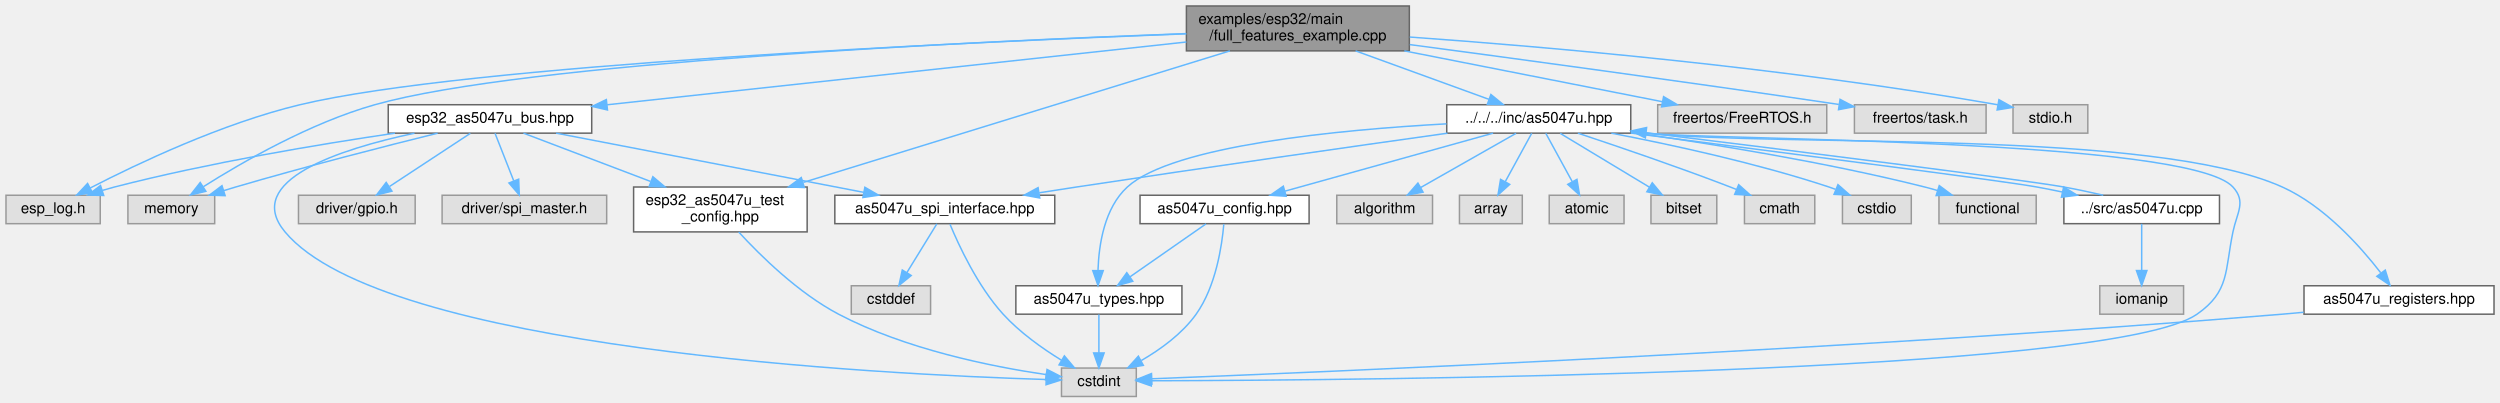
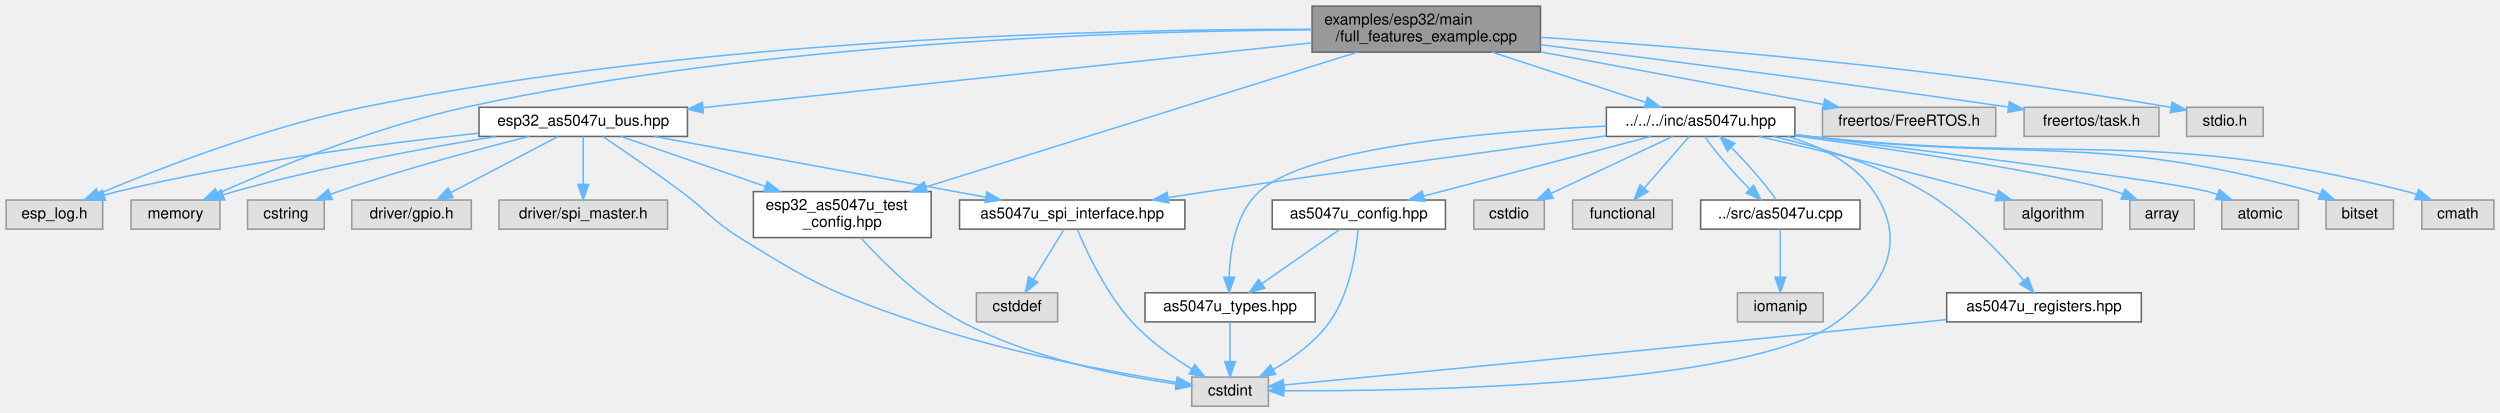
- <svg xmlns="http://www.w3.org/2000/svg" xmlns:xlink="http://www.w3.org/1999/xlink" width="1671pt" height="269pt" viewBox="0.00 0.00 1671.00 269.00">
+ <svg xmlns="http://www.w3.org/2000/svg" xmlns:xlink="http://www.w3.org/1999/xlink" width="1631pt" height="269pt" viewBox="0.00 0.00 1631.00 269.00">
  <g id="graph0" class="graph" transform="scale(1 1) rotate(0) translate(4 265)">
    <g id="Node000001" class="node">
      <g id="a_Node000001">
        <a xlink:title="Comprehensive example demonstrating all as5047u::AS5047U features.">
-           <polygon fill="#999999" stroke="#666666" points="938,-261 789,-261 789,-231 938,-231 938,-261" />
-           <text text-anchor="start" x="797" y="-249" font-family="Helvetica,sans-Serif" font-size="10.00">examples/esp32/main</text>
-           <text text-anchor="middle" x="863.5" y="-238" font-family="Helvetica,sans-Serif" font-size="10.00">/full_features_example.cpp</text>
+           <polygon fill="#999999" stroke="#666666" points="1001,-261 852,-261 852,-231 1001,-231 1001,-261" />
+           <text text-anchor="start" x="860" y="-249" font-family="Helvetica,sans-Serif" font-size="10.00">examples/esp32/main</text>
+           <text text-anchor="middle" x="926.5" y="-238" font-family="Helvetica,sans-Serif" font-size="10.00">/full_features_example.cpp</text>
        </a>
      </g>
    </g>
    <g id="Node000002" class="node">
      <g id="a_Node000002">
        <a xlink:title=" ">
          <polygon fill="#e0e0e0" stroke="#999999" points="63,-134.5 0,-134.5 0,-115.5 63,-115.5 63,-134.5" />
          <text text-anchor="middle" x="31.5" y="-122.5" font-family="Helvetica,sans-Serif" font-size="10.00">esp_log.h</text>
        </a>
      </g>
    </g>
    <g id="edge1_Node000001_Node000002" class="edge">
      <g id="a_edge1_Node000001_Node000002">
        <a xlink:title=" ">
-           <path fill="none" stroke="#63b8ff" d="M788.99,-242.42C639.36,-236.75 307.16,-221.55 196.5,-195 144.51,-182.53 87.81,-155.62 56.26,-139.33" />
-           <polygon fill="#63b8ff" stroke="#63b8ff" points="57.79,-136.19 47.31,-134.65 54.54,-142.39 57.79,-136.19" />
+           <path fill="none" stroke="#63b8ff" d="M851.95,-245.9C723.91,-246.07 454.57,-240.32 232.5,-195 169.45,-182.13 99.01,-154.77 60.52,-138.64" />
+           <polygon fill="#63b8ff" stroke="#63b8ff" points="61.57,-135.28 51,-134.6 58.84,-141.72 61.57,-135.28" />
        </a>
      </g>
    </g>
    <g id="Node000003" class="node">
      <g id="a_Node000003">
        <a xlink:title=" ">
-           <polygon fill="#e0e0e0" stroke="#999999" points="1217,-195 1104,-195 1104,-176 1217,-176 1217,-195" />
-           <text text-anchor="middle" x="1160.5" y="-183" font-family="Helvetica,sans-Serif" font-size="10.00">freertos/FreeRTOS.h</text>
+           <polygon fill="#e0e0e0" stroke="#999999" points="1298,-195 1185,-195 1185,-176 1298,-176 1298,-195" />
+           <text text-anchor="middle" x="1241.5" y="-183" font-family="Helvetica,sans-Serif" font-size="10.00">freertos/FreeRTOS.h</text>
        </a>
      </g>
    </g>
    <g id="edge2_Node000001_Node000003" class="edge">
      <g id="a_edge2_Node000001_Node000003">
        <a xlink:title=" ">
-           <path fill="none" stroke="#63b8ff" d="M934.64,-230.99C987.67,-220.54 1058.96,-206.5 1107.16,-197.01" />
-           <polygon fill="#63b8ff" stroke="#63b8ff" points="1107.94,-200.42 1117.07,-195.05 1106.59,-193.55 1107.94,-200.42" />
+           <path fill="none" stroke="#63b8ff" d="M1001.15,-231.14C1057.78,-220.62 1134.38,-206.39 1185.74,-196.86" />
+           <polygon fill="#63b8ff" stroke="#63b8ff" points="1186.47,-200.28 1195.66,-195.01 1185.19,-193.4 1186.47,-200.28" />
        </a>
      </g>
    </g>
    <g id="Node000004" class="node">
      <g id="a_Node000004">
        <a xlink:title=" ">
-           <polygon fill="#e0e0e0" stroke="#999999" points="1323.5,-195 1235.5,-195 1235.5,-176 1323.5,-176 1323.5,-195" />
-           <text text-anchor="middle" x="1279.5" y="-183" font-family="Helvetica,sans-Serif" font-size="10.00">freertos/task.h</text>
+           <polygon fill="#e0e0e0" stroke="#999999" points="1404.5,-195 1316.5,-195 1316.5,-176 1404.5,-176 1404.5,-195" />
+           <text text-anchor="middle" x="1360.5" y="-183" font-family="Helvetica,sans-Serif" font-size="10.00">freertos/task.h</text>
        </a>
      </g>
    </g>
    <g id="edge3_Node000001_Node000004" class="edge">
      <g id="a_edge3_Node000001_Node000004">
        <a xlink:title=" ">
-           <path fill="none" stroke="#63b8ff" d="M938.3,-235.19C1009.45,-225.74 1119.77,-210.81 1225.09,-195.18" />
-           <polygon fill="#63b8ff" stroke="#63b8ff" points="1225.89,-198.6 1235.26,-193.67 1224.86,-191.68 1225.89,-198.6" />
+           <path fill="none" stroke="#63b8ff" d="M1001.05,-235.85C1075.67,-226.56 1194.03,-211.41 1306.14,-195.16" />
+           <polygon fill="#63b8ff" stroke="#63b8ff" points="1306.88,-198.59 1316.27,-193.69 1305.87,-191.67 1306.88,-198.59" />
        </a>
      </g>
    </g>
    <g id="Node000005" class="node">
      <g id="a_Node000005">
        <a xlink:title=" ">
          <polygon fill="#e0e0e0" stroke="#999999" points="139.5,-134.5 81.5,-134.5 81.5,-115.5 139.5,-115.5 139.5,-134.5" />
          <text text-anchor="middle" x="110.5" y="-122.5" font-family="Helvetica,sans-Serif" font-size="10.00">memory</text>
        </a>
      </g>
    </g>
    <g id="edge4_Node000001_Node000005" class="edge">
      <g id="a_edge4_Node000001_Node000005">
        <a xlink:title=" ">
-           <path fill="none" stroke="#63b8ff" d="M788.75,-242.56C647.48,-237.34 346.5,-223.23 246.5,-195 203.38,-182.83 157.84,-156.6 131.93,-140.21" />
-           <polygon fill="#63b8ff" stroke="#63b8ff" points="133.61,-137.14 123.3,-134.67 129.82,-143.02 133.61,-137.14" />
+           <path fill="none" stroke="#63b8ff" d="M851.71,-245.5C733.2,-244.86 495.56,-237.7 299.5,-195 240.22,-182.09 174.39,-154.94 138.18,-138.81" />
+           <polygon fill="#63b8ff" stroke="#63b8ff" points="139.33,-135.5 128.78,-134.58 136.46,-141.88 139.33,-135.5" />
        </a>
      </g>
    </g>
    <g id="Node000006" class="node">
      <g id="a_Node000006">
        <a xlink:title=" ">
-           <polygon fill="#e0e0e0" stroke="#999999" points="1391.5,-195 1341.5,-195 1341.5,-176 1391.5,-176 1391.5,-195" />
-           <text text-anchor="middle" x="1366.5" y="-183" font-family="Helvetica,sans-Serif" font-size="10.00">stdio.h</text>
+           <polygon fill="#e0e0e0" stroke="#999999" points="1472.5,-195 1422.5,-195 1422.5,-176 1472.5,-176 1472.5,-195" />
+           <text text-anchor="middle" x="1447.5" y="-183" font-family="Helvetica,sans-Serif" font-size="10.00">stdio.h</text>
        </a>
      </g>
    </g>
    <g id="edge5_Node000001_Node000006" class="edge">
      <g id="a_edge5_Node000001_Node000006">
        <a xlink:title=" ">
-           <path fill="none" stroke="#63b8ff" d="M938.27,-240.24C1029.12,-233.74 1187.13,-220.13 1331.41,-194.96" />
-           <polygon fill="#63b8ff" stroke="#63b8ff" points="1332.09,-198.39 1341.33,-193.21 1330.88,-191.5 1332.09,-198.39" />
+           <path fill="none" stroke="#63b8ff" d="M1001.21,-240.65C1095.12,-234.44 1261.34,-221 1412.41,-194.95" />
+           <polygon fill="#63b8ff" stroke="#63b8ff" points="1413.09,-198.38 1422.33,-193.22 1411.88,-191.49 1413.09,-198.38" />
        </a>
      </g>
    </g>
    <g id="Node000007" class="node">
      <g id="a_Node000007">
        <a xlink:href="as5047u_8hpp.html" target="_top" xlink:title="Driver for AMS AS5047U Magnetic Rotary Position Sensor (C++21).">
-           <polygon fill="white" stroke="#666666" points="1086,-195 963,-195 963,-176 1086,-176 1086,-195" />
-           <text text-anchor="middle" x="1024.5" y="-183" font-family="Helvetica,sans-Serif" font-size="10.00">../../../inc/as5047u.hpp</text>
+           <polygon fill="white" stroke="#666666" points="1167,-195 1044,-195 1044,-176 1167,-176 1167,-195" />
+           <text text-anchor="middle" x="1105.5" y="-183" font-family="Helvetica,sans-Serif" font-size="10.00">../../../inc/as5047u.hpp</text>
        </a>
      </g>
    </g>
    <g id="edge6_Node000001_Node000007" class="edge">
      <g id="a_edge6_Node000001_Node000007">
        <a xlink:title=" ">
-           <path fill="none" stroke="#63b8ff" d="M902.06,-230.99C929.29,-221.1 965.38,-207.98 991.32,-198.56" />
-           <polygon fill="#63b8ff" stroke="#63b8ff" points="992.52,-201.84 1000.72,-195.14 990.13,-195.26 992.52,-201.84" />
+           <path fill="none" stroke="#63b8ff" d="M969.37,-230.99C1000,-220.98 1040.73,-207.67 1069.63,-198.22" />
+           <polygon fill="#63b8ff" stroke="#63b8ff" points="1070.91,-201.49 1079.33,-195.05 1068.73,-194.83 1070.91,-201.49" />
        </a>
      </g>
    </g>
    <g id="Node000023" class="node">
      <g id="a_Node000023">
        <a xlink:href="esp32__as5047u__bus_8hpp.html" target="_top" xlink:title="ESP32 SPI transport implementation for AS5047U driver (header-only)">
-           <polygon fill="white" stroke="#666666" points="391.5,-195 255.5,-195 255.5,-176 391.5,-176 391.5,-195" />
-           <text text-anchor="middle" x="323.5" y="-183" font-family="Helvetica,sans-Serif" font-size="10.00">esp32_as5047u_bus.hpp</text>
+           <polygon fill="white" stroke="#666666" points="444.5,-195 308.5,-195 308.5,-176 444.5,-176 444.5,-195" />
+           <text text-anchor="middle" x="376.5" y="-183" font-family="Helvetica,sans-Serif" font-size="10.00">esp32_as5047u_bus.hpp</text>
        </a>
      </g>
    </g>
    <g id="edge28_Node000001_Node000023" class="edge">
      <g id="a_edge28_Node000001_Node000023">
        <a xlink:title=" ">
-           <path fill="none" stroke="#63b8ff" d="M788.98,-236.93C687.2,-225.9 505.54,-206.22 401.81,-194.98" />
-           <polygon fill="#63b8ff" stroke="#63b8ff" points="402.04,-191.49 391.72,-193.89 401.28,-198.45 402.04,-191.49" />
+           <path fill="none" stroke="#63b8ff" d="M851.75,-237.05C747.76,-225.99 560.31,-206.05 454.57,-194.8" />
+           <polygon fill="#63b8ff" stroke="#63b8ff" points="454.91,-191.32 444.6,-193.74 454.17,-198.28 454.91,-191.32" />
        </a>
      </g>
    </g>
    <g id="Node000024" class="node">
      <g id="a_Node000024">
        <a xlink:href="esp32__as5047u__test__config_8hpp.html" target="_top" xlink:title="Hardware configuration for AS5047U driver on ESP32-C6.">
-           <polygon fill="white" stroke="#666666" points="535.5,-140 419.5,-140 419.5,-110 535.5,-110 535.5,-140" />
-           <text text-anchor="start" x="427.5" y="-128" font-family="Helvetica,sans-Serif" font-size="10.00">esp32_as5047u_test</text>
-           <text text-anchor="middle" x="477.5" y="-117" font-family="Helvetica,sans-Serif" font-size="10.00">_config.hpp</text>
-         </a>
-       </g>
-     </g>
-     <g id="edge37_Node000001_Node000024" class="edge">
-       <g id="a_edge37_Node000001_Node000024">
-         <a xlink:title=" ">
-           <path fill="none" stroke="#63b8ff" d="M818.09,-231C747.04,-209.1 609.81,-166.79 533.01,-143.11" />
-           <polygon fill="#63b8ff" stroke="#63b8ff" points="533.63,-139.64 523.04,-140.04 531.57,-146.33 533.63,-139.64" />
+           <polygon fill="white" stroke="#666666" points="603.5,-140 487.5,-140 487.5,-110 603.5,-110 603.5,-140" />
+           <text text-anchor="start" x="495.5" y="-128" font-family="Helvetica,sans-Serif" font-size="10.00">esp32_as5047u_test</text>
+           <text text-anchor="middle" x="545.5" y="-117" font-family="Helvetica,sans-Serif" font-size="10.00">_config.hpp</text>
+         </a>
+       </g>
+     </g>
+     <g id="edge38_Node000001_Node000024" class="edge">
+       <g id="a_edge38_Node000001_Node000024">
+         <a xlink:title=" ">
+           <path fill="none" stroke="#63b8ff" d="M881.67,-231C811.55,-209.1 676.1,-166.79 600.29,-143.11" />
+           <polygon fill="#63b8ff" stroke="#63b8ff" points="601.04,-139.68 590.45,-140.04 598.95,-146.36 601.04,-139.68" />
        </a>
      </g>
    </g>
    <g id="Node000008" class="node">
      <g id="a_Node000008">
        <a xlink:href="as5047u__spi__interface_8hpp.html" target="_top" xlink:title="CRTP-based SPI bus interface for AS5047U driver.">
-           <polygon fill="white" stroke="#666666" points="701,-134.5 554,-134.5 554,-115.5 701,-115.5 701,-134.5" />
-           <text text-anchor="middle" x="627.5" y="-122.5" font-family="Helvetica,sans-Serif" font-size="10.00">as5047u_spi_interface.hpp</text>
+           <polygon fill="white" stroke="#666666" points="769,-134.5 622,-134.5 622,-115.5 769,-115.5 769,-134.5" />
+           <text text-anchor="middle" x="695.5" y="-122.5" font-family="Helvetica,sans-Serif" font-size="10.00">as5047u_spi_interface.hpp</text>
        </a>
      </g>
    </g>
    <g id="edge7_Node000007_Node000008" class="edge">
      <g id="a_edge7_Node000007_Node000008">
        <a xlink:title=" ">
-           <path fill="none" stroke="#63b8ff" d="M963.49,-175.98C901.13,-167.22 801.51,-153.03 715.5,-140 707.45,-138.78 699,-137.47 690.64,-136.16" />
-           <polygon fill="#63b8ff" stroke="#63b8ff" points="690.95,-132.67 680.53,-134.57 689.86,-139.58 690.95,-132.67" />
+           <path fill="none" stroke="#63b8ff" d="M1043.72,-176.34C978.85,-167.69 873.93,-153.44 783.5,-140 775.25,-138.77 766.57,-137.44 758.02,-136.11" />
+           <polygon fill="#63b8ff" stroke="#63b8ff" points="758.48,-132.64 748.06,-134.54 757.39,-139.55 758.48,-132.64" />
        </a>
      </g>
    </g>
    <g id="Node000010" class="node">
      <g id="a_Node000010">
        <a xlink:title=" ">
-           <polygon fill="#e0e0e0" stroke="#999999" points="755.5,-19 705.5,-19 705.5,0 755.5,0 755.5,-19" />
-           <text text-anchor="middle" x="730.5" y="-7" font-family="Helvetica,sans-Serif" font-size="10.00">cstdint</text>
+           <polygon fill="#e0e0e0" stroke="#999999" points="823.5,-19 773.5,-19 773.5,0 823.5,0 823.5,-19" />
+           <text text-anchor="middle" x="798.5" y="-7" font-family="Helvetica,sans-Serif" font-size="10.00">cstdint</text>
        </a>
      </g>
    </g>
    <g id="edge17_Node000007_Node000010" class="edge">
      <g id="a_edge17_Node000007_Node000010">
        <a xlink:title=" ">
-           <path fill="none" stroke="#63b8ff" d="M1086.06,-177.02C1089.25,-176.67 1092.41,-176.33 1095.5,-176 1139.11,-171.39 1458.94,-172.39 1488.5,-140 1497.49,-130.15 1491.22,-123.05 1488.5,-110 1483.05,-83.89 1486.36,-70.28 1464.5,-55 1406.81,-14.69 903.93,-10.81 765.59,-10.5" />
-           <polygon fill="#63b8ff" stroke="#63b8ff" points="765.54,-7 755.54,-10.49 765.53,-14 765.54,-7" />
+           <path fill="none" stroke="#63b8ff" d="M1162.28,-175.95C1183.57,-169.68 1205.68,-158.82 1218.5,-140 1240.59,-107.55 1226.09,-78.3 1194.5,-55 1137.65,-13.06 919.47,-9.72 833.56,-10.08" />
+           <polygon fill="#63b8ff" stroke="#63b8ff" points="833.5,-6.58 823.52,-10.14 833.54,-13.58 833.5,-6.58" />
        </a>
      </g>
    </g>
    <g id="Node000011" class="node">
      <g id="a_Node000011">
        <a xlink:href="as5047u__registers_8hpp.html" target="_top" xlink:title="Register definitions for the AS5047U Rotary Position Sensor.">
-           <polygon fill="white" stroke="#666666" points="1663,-74 1536,-74 1536,-55 1663,-55 1663,-74" />
-           <text text-anchor="middle" x="1599.5" y="-62" font-family="Helvetica,sans-Serif" font-size="10.00">as5047u_registers.hpp</text>
+           <polygon fill="white" stroke="#666666" points="1393,-74 1266,-74 1266,-55 1393,-55 1393,-74" />
+           <text text-anchor="middle" x="1329.5" y="-62" font-family="Helvetica,sans-Serif" font-size="10.00">as5047u_registers.hpp</text>
        </a>
      </g>
    </g>
    <g id="edge10_Node000007_Node000011" class="edge">
      <g id="a_edge10_Node000007_Node000011">
        <a xlink:title=" ">
-           <path fill="none" stroke="#63b8ff" d="M1086.06,-177C1089.25,-176.65 1092.41,-176.32 1095.5,-176 1190.01,-166.35 1434.88,-179.03 1521.5,-140 1549.41,-127.42 1573.49,-100.52 1587.24,-82.72" />
-           <polygon fill="#63b8ff" stroke="#63b8ff" points="1590.3,-84.48 1593.46,-74.37 1584.68,-80.3 1590.3,-84.48" />
+           <path fill="none" stroke="#63b8ff" d="M1152.82,-175.95C1182.57,-169.19 1220.96,-157.86 1251.5,-140 1277.65,-124.71 1301.91,-98.98 1316.21,-82.13" />
+           <polygon fill="#63b8ff" stroke="#63b8ff" points="1319.07,-84.16 1322.74,-74.22 1313.68,-79.7 1319.07,-84.16" />
        </a>
      </g>
    </g>
    <g id="Node000012" class="node">
      <g id="a_Node000012">
        <a xlink:title=" ">
-           <polygon fill="#e0e0e0" stroke="#999999" points="953.5,-134.5 889.5,-134.5 889.5,-115.5 953.5,-115.5 953.5,-134.5" />
-           <text text-anchor="middle" x="921.5" y="-122.5" font-family="Helvetica,sans-Serif" font-size="10.00">algorithm</text>
+           <polygon fill="#e0e0e0" stroke="#999999" points="1367.5,-134.5 1303.5,-134.5 1303.5,-115.5 1367.5,-115.5 1367.5,-134.5" />
+           <text text-anchor="middle" x="1335.5" y="-122.5" font-family="Helvetica,sans-Serif" font-size="10.00">algorithm</text>
        </a>
      </g>
    </g>
    <g id="edge12_Node000007_Node000012" class="edge">
      <g id="a_edge12_Node000007_Node000012">
        <a xlink:title=" ">
-           <path fill="none" stroke="#63b8ff" d="M1009.3,-175.87C992.49,-166.32 965.18,-150.81 945.48,-139.62" />
-           <polygon fill="#63b8ff" stroke="#63b8ff" points="947.18,-136.56 936.76,-134.67 943.73,-142.65 947.18,-136.56" />
+           <path fill="none" stroke="#63b8ff" d="M1143.72,-175.94C1181.06,-167.42 1239.4,-153.67 1289.5,-140 1292.46,-139.19 1295.53,-138.33 1298.6,-137.44" />
+           <polygon fill="#63b8ff" stroke="#63b8ff" points="1299.74,-140.75 1308.33,-134.55 1297.75,-134.04 1299.74,-140.75" />
        </a>
      </g>
    </g>
    <g id="Node000013" class="node">
      <g id="a_Node000013">
        <a xlink:title=" ">
-           <polygon fill="#e0e0e0" stroke="#999999" points="1013.5,-134.5 971.5,-134.5 971.5,-115.5 1013.5,-115.5 1013.5,-134.5" />
-           <text text-anchor="middle" x="992.5" y="-122.5" font-family="Helvetica,sans-Serif" font-size="10.00">array</text>
+           <polygon fill="#e0e0e0" stroke="#999999" points="1427.5,-134.5 1385.5,-134.5 1385.5,-115.5 1427.5,-115.5 1427.5,-134.5" />
+           <text text-anchor="middle" x="1406.5" y="-122.5" font-family="Helvetica,sans-Serif" font-size="10.00">array</text>
        </a>
      </g>
    </g>
    <g id="edge13_Node000007_Node000013" class="edge">
      <g id="a_edge13_Node000007_Node000013">
        <a xlink:title=" ">
-           <path fill="none" stroke="#63b8ff" d="M1019.78,-175.87C1015.15,-167.4 1007.95,-154.24 1002.11,-143.57" />
-           <polygon fill="#63b8ff" stroke="#63b8ff" points="1005.11,-141.76 997.24,-134.67 998.97,-145.12 1005.11,-141.76" />
+           <path fill="none" stroke="#63b8ff" d="M1167.2,-176.37C1234.73,-167.11 1338.46,-151.75 1376.5,-140 1377.94,-139.55 1379.4,-139.05 1380.86,-138.51" />
+           <polygon fill="#63b8ff" stroke="#63b8ff" points="1382.46,-141.64 1390.32,-134.54 1379.74,-135.19 1382.46,-141.64" />
        </a>
      </g>
    </g>
    <g id="Node000014" class="node">
      <g id="a_Node000014">
        <a xlink:title=" ">
-           <polygon fill="#e0e0e0" stroke="#999999" points="1081.5,-134.5 1031.5,-134.5 1031.5,-115.5 1081.5,-115.5 1081.5,-134.5" />
-           <text text-anchor="middle" x="1056.5" y="-122.5" font-family="Helvetica,sans-Serif" font-size="10.00">atomic</text>
+           <polygon fill="#e0e0e0" stroke="#999999" points="1495.5,-134.5 1445.5,-134.5 1445.5,-115.5 1495.5,-115.5 1495.5,-134.5" />
+           <text text-anchor="middle" x="1470.5" y="-122.5" font-family="Helvetica,sans-Serif" font-size="10.00">atomic</text>
        </a>
      </g>
    </g>
    <g id="edge14_Node000007_Node000014" class="edge">
      <g id="a_edge14_Node000007_Node000014">
        <a xlink:title=" ">
-           <path fill="none" stroke="#63b8ff" d="M1029.22,-175.87C1033.85,-167.4 1041.05,-154.24 1046.89,-143.57" />
-           <polygon fill="#63b8ff" stroke="#63b8ff" points="1050.03,-145.12 1051.76,-134.67 1043.89,-141.76 1050.03,-145.12" />
+           <path fill="none" stroke="#63b8ff" d="M1167.19,-177.07C1255.76,-166.28 1411.12,-146.81 1436.5,-140 1438.44,-139.48 1440.42,-138.87 1442.4,-138.21" />
+           <polygon fill="#63b8ff" stroke="#63b8ff" points="1443.95,-141.37 1452.09,-134.59 1441.5,-134.81 1443.95,-141.37" />
        </a>
      </g>
    </g>
    <g id="Node000015" class="node">
      <g id="a_Node000015">
        <a xlink:title=" ">
-           <polygon fill="#e0e0e0" stroke="#999999" points="1143.5,-134.5 1099.5,-134.5 1099.5,-115.5 1143.5,-115.5 1143.5,-134.5" />
-           <text text-anchor="middle" x="1121.5" y="-122.5" font-family="Helvetica,sans-Serif" font-size="10.00">bitset</text>
+           <polygon fill="#e0e0e0" stroke="#999999" points="1557.5,-134.5 1513.5,-134.5 1513.5,-115.5 1557.5,-115.5 1557.5,-134.5" />
+           <text text-anchor="middle" x="1535.5" y="-122.5" font-family="Helvetica,sans-Serif" font-size="10.00">bitset</text>
        </a>
      </g>
    </g>
    <g id="edge15_Node000007_Node000015" class="edge">
      <g id="a_edge15_Node000007_Node000015">
        <a xlink:title=" ">
-           <path fill="none" stroke="#63b8ff" d="M1038.81,-175.87C1054.5,-166.41 1079.9,-151.09 1098.41,-139.92" />
-           <polygon fill="#63b8ff" stroke="#63b8ff" points="1100.37,-142.83 1107.13,-134.67 1096.76,-136.83 1100.37,-142.83" />
+           <path fill="none" stroke="#63b8ff" d="M1167.07,-177.09C1170.26,-176.72 1173.42,-176.35 1176.5,-176 1322.2,-159.28 1363.03,-178.66 1504.5,-140 1506.18,-139.54 1507.89,-139 1509.6,-138.4" />
+           <polygon fill="#63b8ff" stroke="#63b8ff" points="1511.17,-141.54 1519.13,-134.55 1508.54,-135.05 1511.17,-141.54" />
        </a>
      </g>
    </g>
    <g id="Node000016" class="node">
      <g id="a_Node000016">
        <a xlink:title=" ">
-           <polygon fill="#e0e0e0" stroke="#999999" points="1209,-134.5 1162,-134.5 1162,-115.5 1209,-115.5 1209,-134.5" />
-           <text text-anchor="middle" x="1185.5" y="-122.5" font-family="Helvetica,sans-Serif" font-size="10.00">cmath</text>
+           <polygon fill="#e0e0e0" stroke="#999999" points="1623,-134.5 1576,-134.5 1576,-115.5 1623,-115.5 1623,-134.5" />
+           <text text-anchor="middle" x="1599.5" y="-122.5" font-family="Helvetica,sans-Serif" font-size="10.00">cmath</text>
        </a>
      </g>
    </g>
    <g id="edge16_Node000007_Node000016" class="edge">
      <g id="a_edge16_Node000007_Node000016">
        <a xlink:title=" ">
-           <path fill="none" stroke="#63b8ff" d="M1050.67,-175.97C1076.67,-167.36 1117.6,-153.45 1152.5,-140 1153.88,-139.47 1155.29,-138.91 1156.7,-138.35" />
-           <polygon fill="#63b8ff" stroke="#63b8ff" points="1158.13,-141.55 1166.04,-134.51 1155.46,-135.07 1158.13,-141.55" />
+           <path fill="none" stroke="#63b8ff" d="M1167.06,-177.03C1170.25,-176.67 1173.41,-176.33 1176.5,-176 1349.6,-157.65 1397.7,-182.5 1566.5,-140 1568.45,-139.51 1570.43,-138.92 1572.4,-138.27" />
+           <polygon fill="#63b8ff" stroke="#63b8ff" points="1573.94,-141.43 1582.04,-134.59 1571.45,-134.88 1573.94,-141.43" />
        </a>
      </g>
    </g>
    <g id="Node000017" class="node">
      <g id="a_Node000017">
        <a xlink:title=" ">
-           <polygon fill="#e0e0e0" stroke="#999999" points="1273.5,-134.5 1227.5,-134.5 1227.5,-115.5 1273.5,-115.5 1273.5,-134.5" />
-           <text text-anchor="middle" x="1250.5" y="-122.5" font-family="Helvetica,sans-Serif" font-size="10.00">cstdio</text>
+           <polygon fill="#e0e0e0" stroke="#999999" points="1003.5,-134.5 957.5,-134.5 957.5,-115.5 1003.5,-115.5 1003.5,-134.5" />
+           <text text-anchor="middle" x="980.5" y="-122.5" font-family="Helvetica,sans-Serif" font-size="10.00">cstdio</text>
        </a>
      </g>
    </g>
    <g id="edge18_Node000007_Node000017" class="edge">
      <g id="a_edge18_Node000007_Node000017">
        <a xlink:title=" ">
-           <path fill="none" stroke="#63b8ff" d="M1073.02,-175.98C1112.69,-168.4 1169.94,-156.04 1218.5,-140 1219.94,-139.52 1221.4,-139.01 1222.87,-138.46" />
-           <polygon fill="#63b8ff" stroke="#63b8ff" points="1224.49,-141.59 1232.45,-134.6 1221.87,-135.09 1224.49,-141.59" />
+           <path fill="none" stroke="#63b8ff" d="M1087.32,-175.99C1066.49,-166.25 1032.13,-150.16 1008.02,-138.88" />
+           <polygon fill="#63b8ff" stroke="#63b8ff" points="1009.24,-135.59 998.7,-134.52 1006.27,-141.93 1009.24,-135.59" />
        </a>
      </g>
    </g>
    <g id="Node000018" class="node">
      <g id="a_Node000018">
        <a xlink:title=" ">
-           <polygon fill="#e0e0e0" stroke="#999999" points="1357,-134.5 1292,-134.5 1292,-115.5 1357,-115.5 1357,-134.5" />
-           <text text-anchor="middle" x="1324.5" y="-122.5" font-family="Helvetica,sans-Serif" font-size="10.00">functional</text>
+           <polygon fill="#e0e0e0" stroke="#999999" points="1087,-134.5 1022,-134.5 1022,-115.5 1087,-115.5 1087,-134.5" />
+           <text text-anchor="middle" x="1054.5" y="-122.5" font-family="Helvetica,sans-Serif" font-size="10.00">functional</text>
        </a>
      </g>
    </g>
    <g id="edge19_Node000007_Node000018" class="edge">
      <g id="a_edge19_Node000007_Node000018">
        <a xlink:title=" ">
-           <path fill="none" stroke="#63b8ff" d="M1086.03,-176.55C1138.65,-169.13 1216.16,-156.68 1282.5,-140 1285.3,-139.3 1288.17,-138.5 1291.05,-137.65" />
-           <polygon fill="#63b8ff" stroke="#63b8ff" points="1292.2,-140.96 1300.7,-134.63 1290.11,-134.28 1292.2,-140.96" />
+           <path fill="none" stroke="#63b8ff" d="M1097.97,-175.87C1090.29,-167.05 1078.18,-153.16 1068.69,-142.27" />
+           <polygon fill="#63b8ff" stroke="#63b8ff" points="1071.27,-139.91 1062.06,-134.67 1065.99,-144.51 1071.27,-139.91" />
        </a>
      </g>
    </g>
    <g id="Node000019" class="node">
      <g id="a_Node000019">
        <a xlink:href="as5047u__types_8hpp.html" target="_top" xlink:title="Type definitions for the AS5047U driver.">
-           <polygon fill="white" stroke="#666666" points="786,-74 675,-74 675,-55 786,-55 786,-74" />
-           <text text-anchor="middle" x="730.5" y="-62" font-family="Helvetica,sans-Serif" font-size="10.00">as5047u_types.hpp</text>
+           <polygon fill="white" stroke="#666666" points="854,-74 743,-74 743,-55 854,-55 854,-74" />
+           <text text-anchor="middle" x="798.5" y="-62" font-family="Helvetica,sans-Serif" font-size="10.00">as5047u_types.hpp</text>
        </a>
      </g>
    </g>
    <g id="edge20_Node000007_Node000019" class="edge">
      <g id="a_edge20_Node000007_Node000019">
        <a xlink:title=" ">
-           <path fill="none" stroke="#63b8ff" d="M962.83,-182.22C891.48,-178.29 779.88,-167.78 749.5,-140 734.21,-126.02 730.48,-101.61 729.91,-84.56" />
-           <polygon fill="#63b8ff" stroke="#63b8ff" points="733.41,-84.14 729.91,-74.14 726.41,-84.14 733.41,-84.14" />
+           <path fill="none" stroke="#63b8ff" d="M1043.88,-182.75C969.34,-179.34 849.81,-169.33 817.5,-140 802.16,-126.08 798.44,-101.66 797.88,-84.58" />
+           <polygon fill="#63b8ff" stroke="#63b8ff" points="801.38,-84.16 797.9,-74.16 794.38,-84.15 801.38,-84.16" />
        </a>
      </g>
    </g>
    <g id="Node000020" class="node">
      <g id="a_Node000020">
        <a xlink:href="as5047u__config_8hpp.html" target="_top" xlink:title=" ">
-           <polygon fill="white" stroke="#666666" points="871,-134.5 758,-134.5 758,-115.5 871,-115.5 871,-134.5" />
-           <text text-anchor="middle" x="814.5" y="-122.5" font-family="Helvetica,sans-Serif" font-size="10.00">as5047u_config.hpp</text>
+           <polygon fill="white" stroke="#666666" points="939,-134.5 826,-134.5 826,-115.5 939,-115.5 939,-134.5" />
+           <text text-anchor="middle" x="882.5" y="-122.5" font-family="Helvetica,sans-Serif" font-size="10.00">as5047u_config.hpp</text>
        </a>
      </g>
    </g>
    <g id="edge22_Node000007_Node000020" class="edge">
      <g id="a_edge22_Node000007_Node000020">
        <a xlink:title=" ">
-           <path fill="none" stroke="#63b8ff" d="M993.96,-175.99C957.26,-165.77 895.55,-148.58 854.92,-137.26" />
-           <polygon fill="#63b8ff" stroke="#63b8ff" points="855.65,-133.83 845.07,-134.52 853.77,-140.57 855.65,-133.83" />
+           <path fill="none" stroke="#63b8ff" d="M1073.07,-175.99C1033.93,-165.73 968.01,-148.43 924.87,-137.12" />
+           <polygon fill="#63b8ff" stroke="#63b8ff" points="925.53,-133.67 914.97,-134.52 923.75,-140.44 925.53,-133.67" />
        </a>
      </g>
    </g>
    <g id="Node000021" class="node">
      <g id="a_Node000021">
        <a xlink:href="as5047u_8cpp.html" target="_top" xlink:title=" ">
-           <polygon fill="white" stroke="#666666" points="1479.5,-134.5 1375.5,-134.5 1375.5,-115.5 1479.5,-115.5 1479.5,-134.5" />
-           <text text-anchor="middle" x="1427.5" y="-122.5" font-family="Helvetica,sans-Serif" font-size="10.00">../src/as5047u.cpp</text>
+           <polygon fill="white" stroke="#666666" points="1209.5,-134.5 1105.5,-134.5 1105.5,-115.5 1209.5,-115.5 1209.5,-134.5" />
+           <text text-anchor="middle" x="1157.5" y="-122.5" font-family="Helvetica,sans-Serif" font-size="10.00">../src/as5047u.cpp</text>
        </a>
      </g>
    </g>
    <g id="edge25_Node000007_Node000021" class="edge">
      <g id="a_edge25_Node000007_Node000021">
        <a xlink:title=" ">
-           <path fill="none" stroke="#63b8ff" d="M1086,-176.08C1174.87,-164.55 1331.16,-144.72 1357.5,-140 1362.91,-139.03 1368.57,-137.89 1374.24,-136.7" />
-           <polygon fill="#63b8ff" stroke="#63b8ff" points="1375.35,-140.04 1384.39,-134.5 1373.87,-133.2 1375.35,-140.04" />
+           <path fill="none" stroke="#63b8ff" d="M1108.22,-175.87C1114.26,-166.88 1126.58,-152.61 1137.55,-141.64" />
+           <polygon fill="#63b8ff" stroke="#63b8ff" points="1140.03,-144.11 1144.83,-134.67 1135.19,-139.05 1140.03,-144.11" />
        </a>
      </g>
    </g>
    <g id="Node000009" class="node">
      <g id="a_Node000009">
        <a xlink:title=" ">
-           <polygon fill="#e0e0e0" stroke="#999999" points="618,-74 565,-74 565,-55 618,-55 618,-74" />
-           <text text-anchor="middle" x="591.5" y="-62" font-family="Helvetica,sans-Serif" font-size="10.00">cstddef</text>
+           <polygon fill="#e0e0e0" stroke="#999999" points="686,-74 633,-74 633,-55 686,-55 686,-74" />
+           <text text-anchor="middle" x="659.5" y="-62" font-family="Helvetica,sans-Serif" font-size="10.00">cstddef</text>
        </a>
      </g>
    </g>
    <g id="edge8_Node000008_Node000009" class="edge">
      <g id="a_edge8_Node000008_Node000009">
        <a xlink:title=" ">
-           <path fill="none" stroke="#63b8ff" d="M622.19,-115.37C616.92,-106.81 608.71,-93.47 602.11,-82.74" />
-           <polygon fill="#63b8ff" stroke="#63b8ff" points="605.06,-80.85 596.83,-74.17 599.09,-84.52 605.06,-80.85" />
+           <path fill="none" stroke="#63b8ff" d="M690.19,-115.37C684.92,-106.81 676.71,-93.47 670.11,-82.74" />
+           <polygon fill="#63b8ff" stroke="#63b8ff" points="673.06,-80.85 664.83,-74.17 667.09,-84.52 673.06,-80.85" />
        </a>
      </g>
    </g>
    <g id="edge9_Node000008_Node000010" class="edge">
      <g id="a_edge9_Node000008_Node000010">
        <a xlink:title=" ">
-           <path fill="none" stroke="#63b8ff" d="M630.97,-115.14C636.76,-101.17 649.45,-73.72 666.5,-55 677.65,-42.76 692.75,-32.06 705.49,-24.22" />
-           <polygon fill="#63b8ff" stroke="#63b8ff" points="707.43,-27.14 714.25,-19.04 703.86,-21.12 707.43,-27.14" />
+           <path fill="none" stroke="#63b8ff" d="M698.97,-115.14C704.76,-101.17 717.45,-73.72 734.5,-55 745.65,-42.76 760.75,-32.06 773.49,-24.22" />
+           <polygon fill="#63b8ff" stroke="#63b8ff" points="775.43,-27.14 782.25,-19.04 771.86,-21.12 775.43,-27.14" />
        </a>
      </g>
    </g>
    <g id="edge11_Node000011_Node000010" class="edge">
      <g id="a_edge11_Node000011_Node000010">
        <a xlink:title=" ">
-           <path fill="none" stroke="#63b8ff" d="M1535.68,-56.27C1530.88,-55.81 1526.12,-55.38 1521.5,-55 1230.02,-30.94 877.02,-16.15 765.8,-11.83" />
-           <polygon fill="#63b8ff" stroke="#63b8ff" points="765.93,-8.33 755.8,-11.44 765.66,-15.32 765.93,-8.33" />
+           <path fill="none" stroke="#63b8ff" d="M1265.66,-56.49C1260.87,-55.98 1256.11,-55.48 1251.5,-55 1095.72,-38.86 909.66,-21.04 833.55,-13.82" />
+           <polygon fill="#63b8ff" stroke="#63b8ff" points="833.84,-10.33 823.55,-12.87 833.18,-17.3 833.84,-10.33" />
        </a>
      </g>
    </g>
    <g id="edge21_Node000019_Node000010" class="edge">
      <g id="a_edge21_Node000019_Node000010">
        <a xlink:title=" ">
-           <path fill="none" stroke="#63b8ff" d="M730.5,-54.75C730.5,-47.8 730.5,-37.85 730.5,-29.13" />
-           <polygon fill="#63b8ff" stroke="#63b8ff" points="734,-29.09 730.5,-19.09 727,-29.09 734,-29.09" />
+           <path fill="none" stroke="#63b8ff" d="M798.5,-54.75C798.5,-47.8 798.5,-37.85 798.5,-29.13" />
+           <polygon fill="#63b8ff" stroke="#63b8ff" points="802,-29.09 798.5,-19.09 795,-29.09 802,-29.09" />
        </a>
      </g>
    </g>
    <g id="edge23_Node000020_Node000010" class="edge">
      <g id="a_edge23_Node000020_Node000010">
        <a xlink:title=" ">
-           <path fill="none" stroke="#63b8ff" d="M813.99,-115.11C812.78,-101.11 808.78,-73.61 795.5,-55 786.17,-41.92 771.71,-31.47 758.8,-24" />
-           <polygon fill="#63b8ff" stroke="#63b8ff" points="760.22,-20.79 749.77,-19.08 756.88,-26.94 760.22,-20.79" />
+           <path fill="none" stroke="#63b8ff" d="M881.99,-115.11C880.78,-101.11 876.78,-73.61 863.5,-55 854.17,-41.92 839.71,-31.47 826.8,-24" />
+           <polygon fill="#63b8ff" stroke="#63b8ff" points="828.22,-20.79 817.77,-19.08 824.88,-26.94 828.22,-20.79" />
        </a>
      </g>
    </g>
    <g id="edge24_Node000020_Node000019" class="edge">
      <g id="a_edge24_Node000020_Node000019">
        <a xlink:title=" ">
-           <path fill="none" stroke="#63b8ff" d="M802.11,-115.37C788.71,-106.04 767.12,-91.01 751.15,-79.88" />
-           <polygon fill="#63b8ff" stroke="#63b8ff" points="753.15,-77.01 742.95,-74.17 749.15,-82.75 753.15,-77.01" />
+           <path fill="none" stroke="#63b8ff" d="M870.11,-115.37C856.71,-106.04 835.12,-91.01 819.15,-79.88" />
+           <polygon fill="#63b8ff" stroke="#63b8ff" points="821.15,-77.01 810.95,-74.17 817.15,-82.75 821.15,-77.01" />
        </a>
      </g>
    </g>
    <g id="edge26_Node000021_Node000007" class="edge">
      <g id="a_edge26_Node000021_Node000007">
        <a xlink:title=" ">
-           <path fill="none" stroke="#63b8ff" d="M1401.82,-134.5C1393.45,-136.47 1384.16,-138.45 1375.5,-140 1349.02,-144.75 1191.2,-164.76 1096.36,-176.26" />
-           <polygon fill="#63b8ff" stroke="#63b8ff" points="1095.76,-172.81 1086.25,-177.49 1096.6,-179.76 1095.76,-172.81" />
+           <path fill="none" stroke="#63b8ff" d="M1154.76,-134.67C1148.7,-143.67 1136.37,-157.94 1125.41,-168.91" />
+           <polygon fill="#63b8ff" stroke="#63b8ff" points="1122.94,-166.43 1118.13,-175.87 1127.77,-171.49 1122.94,-166.43" />
        </a>
      </g>
    </g>
    <g id="Node000022" class="node">
      <g id="a_Node000022">
        <a xlink:title=" ">
-           <polygon fill="#e0e0e0" stroke="#999999" points="1455.5,-74 1399.5,-74 1399.5,-55 1455.5,-55 1455.5,-74" />
-           <text text-anchor="middle" x="1427.5" y="-62" font-family="Helvetica,sans-Serif" font-size="10.00">iomanip</text>
+           <polygon fill="#e0e0e0" stroke="#999999" points="1185.5,-74 1129.5,-74 1129.5,-55 1185.5,-55 1185.5,-74" />
+           <text text-anchor="middle" x="1157.5" y="-62" font-family="Helvetica,sans-Serif" font-size="10.00">iomanip</text>
        </a>
      </g>
    </g>
    <g id="edge27_Node000021_Node000022" class="edge">
      <g id="a_edge27_Node000021_Node000022">
        <a xlink:title=" ">
-           <path fill="none" stroke="#63b8ff" d="M1427.5,-115.37C1427.5,-107.25 1427.5,-94.81 1427.5,-84.39" />
-           <polygon fill="#63b8ff" stroke="#63b8ff" points="1431,-84.17 1427.5,-74.17 1424,-84.17 1431,-84.17" />
+           <path fill="none" stroke="#63b8ff" d="M1157.5,-115.37C1157.5,-107.25 1157.5,-94.81 1157.5,-84.39" />
+           <polygon fill="#63b8ff" stroke="#63b8ff" points="1161,-84.17 1157.5,-74.17 1154,-84.17 1161,-84.17" />
        </a>
      </g>
    </g>
    <g id="edge34_Node000023_Node000002" class="edge">
      <g id="a_edge34_Node000023_Node000002">
        <a xlink:title=" ">
-           <path fill="none" stroke="#63b8ff" d="M260,-176C208.91,-168.5 135.5,-156.24 72.5,-140 69.86,-139.32 67.15,-138.55 64.43,-137.73" />
-           <polygon fill="#63b8ff" stroke="#63b8ff" points="65.32,-134.34 54.73,-134.62 63.18,-141.01 65.32,-134.34" />
-         </a>
-       </g>
-     </g>
-     <g id="edge36_Node000023_Node000005" class="edge">
-       <g id="a_edge36_Node000023_Node000005">
-         <a xlink:title=" ">
-           <path fill="none" stroke="#63b8ff" d="M288.5,-175.98C254.01,-167.43 199.9,-153.61 153.5,-140 150.91,-139.24 148.23,-138.43 145.55,-137.6" />
-           <polygon fill="#63b8ff" stroke="#63b8ff" points="146.48,-134.22 135.89,-134.54 144.37,-140.9 146.48,-134.22" />
+           <path fill="none" stroke="#63b8ff" d="M308.2,-178.13C246.14,-171.49 152.34,-159.3 72.5,-140 69.69,-139.32 66.8,-138.53 63.92,-137.68" />
+           <polygon fill="#63b8ff" stroke="#63b8ff" points="64.86,-134.3 54.27,-134.6 62.73,-140.97 64.86,-134.3" />
+         </a>
+       </g>
+     </g>
+     <g id="edge37_Node000023_Node000005" class="edge">
+       <g id="a_edge37_Node000023_Node000005">
+         <a xlink:title=" ">
+           <path fill="none" stroke="#63b8ff" d="M319.22,-175.93C272.75,-168.36 205.79,-156.03 148.5,-140 146.21,-139.36 143.87,-138.65 141.53,-137.89" />
+           <polygon fill="#63b8ff" stroke="#63b8ff" points="142.6,-134.56 132.01,-134.6 140.32,-141.17 142.6,-134.56" />
        </a>
      </g>
    </g>
    <g id="edge29_Node000023_Node000008" class="edge">
      <g id="a_edge29_Node000023_Node000008">
        <a xlink:title=" ">
-           <path fill="none" stroke="#63b8ff" d="M367.7,-175.99C422.19,-165.51 514.74,-147.7 573.41,-136.41" />
-           <polygon fill="#63b8ff" stroke="#63b8ff" points="574.08,-139.84 583.24,-134.52 572.76,-132.97 574.08,-139.84" />
+           <path fill="none" stroke="#63b8ff" d="M422.89,-175.99C480.18,-165.49 577.58,-147.62 639.13,-136.34" />
+           <polygon fill="#63b8ff" stroke="#63b8ff" points="639.85,-139.76 649.06,-134.52 638.59,-132.88 639.85,-139.76" />
        </a>
      </g>
    </g>
    <g id="edge35_Node000023_Node000010" class="edge">
      <g id="a_edge35_Node000023_Node000010">
        <a xlink:title=" ">
-           <path fill="none" stroke="#63b8ff" d="M273.03,-175.96C223.08,-165.34 157.89,-144.31 186.5,-110 251.95,-31.49 584.81,-14.75 695.01,-11.34" />
-           <polygon fill="#63b8ff" stroke="#63b8ff" points="695.37,-14.83 705.26,-11.04 695.17,-7.83 695.37,-14.83" />
+           <path fill="none" stroke="#63b8ff" d="M389.41,-175.86C402.45,-167.05 423.11,-152.9 440.5,-140 457.79,-127.19 460.24,-121.38 478.5,-110 526.59,-80.04 539.9,-73.36 593.5,-55 651.5,-35.14 721.87,-22.15 763.26,-15.59" />
+           <polygon fill="#63b8ff" stroke="#63b8ff" points="764.03,-19.01 773.38,-14.02 762.96,-12.1 764.03,-19.01" />
        </a>
      </g>
    </g>
    <g id="edge30_Node000023_Node000024" class="edge">
      <g id="a_edge30_Node000023_Node000024">
        <a xlink:title=" ">
-           <path fill="none" stroke="#63b8ff" d="M345.89,-175.99C368.06,-167.57 402.65,-154.43 430.81,-143.73" />
-           <polygon fill="#63b8ff" stroke="#63b8ff" points="432.37,-146.89 440.48,-140.06 429.89,-140.34 432.37,-146.89" />
+           <path fill="none" stroke="#63b8ff" d="M401.07,-175.99C425.61,-167.5 464.03,-154.2 495.08,-143.45" />
+           <polygon fill="#63b8ff" stroke="#63b8ff" points="496.56,-146.64 504.87,-140.06 494.28,-140.03 496.56,-146.64" />
        </a>
      </g>
    </g>
    <g id="Node000025" class="node">
      <g id="a_Node000025">
        <a xlink:title=" ">
-           <polygon fill="#e0e0e0" stroke="#999999" points="273.5,-134.5 195.5,-134.5 195.5,-115.5 273.5,-115.5 273.5,-134.5" />
-           <text text-anchor="middle" x="234.5" y="-122.5" font-family="Helvetica,sans-Serif" font-size="10.00">driver/gpio.h</text>
+           <polygon fill="#e0e0e0" stroke="#999999" points="303.5,-134.5 225.5,-134.5 225.5,-115.5 303.5,-115.5 303.5,-134.5" />
+           <text text-anchor="middle" x="264.5" y="-122.5" font-family="Helvetica,sans-Serif" font-size="10.00">driver/gpio.h</text>
        </a>
      </g>
    </g>
    <g id="edge32_Node000023_Node000025" class="edge">
      <g id="a_edge32_Node000023_Node000025">
        <a xlink:title=" ">
-           <path fill="none" stroke="#63b8ff" d="M310.37,-175.87C296.17,-166.54 273.3,-151.51 256.38,-140.38" />
-           <polygon fill="#63b8ff" stroke="#63b8ff" points="257.97,-137.24 247.69,-134.67 254.12,-143.08 257.97,-137.24" />
+           <path fill="none" stroke="#63b8ff" d="M359.97,-175.87C341.53,-166.23 311.46,-150.53 289.99,-139.31" />
+           <polygon fill="#63b8ff" stroke="#63b8ff" points="291.58,-136.19 281.09,-134.67 288.34,-142.4 291.58,-136.19" />
        </a>
      </g>
    </g>
    <g id="Node000026" class="node">
      <g id="a_Node000026">
        <a xlink:title=" ">
-           <polygon fill="#e0e0e0" stroke="#999999" points="401.5,-134.5 291.5,-134.5 291.5,-115.5 401.5,-115.5 401.5,-134.5" />
-           <text text-anchor="middle" x="346.5" y="-122.5" font-family="Helvetica,sans-Serif" font-size="10.00">driver/spi_master.h</text>
+           <polygon fill="#e0e0e0" stroke="#999999" points="431.5,-134.5 321.5,-134.5 321.5,-115.5 431.5,-115.5 431.5,-134.5" />
+           <text text-anchor="middle" x="376.5" y="-122.5" font-family="Helvetica,sans-Serif" font-size="10.00">driver/spi_master.h</text>
        </a>
      </g>
    </g>
    <g id="edge33_Node000023_Node000026" class="edge">
      <g id="a_edge33_Node000023_Node000026">
        <a xlink:title=" ">
-           <path fill="none" stroke="#63b8ff" d="M326.89,-175.87C330.16,-167.57 335.19,-154.78 339.34,-144.22" />
-           <polygon fill="#63b8ff" stroke="#63b8ff" points="342.69,-145.25 343.09,-134.67 336.18,-142.69 342.69,-145.25" />
+           <path fill="none" stroke="#63b8ff" d="M376.5,-175.87C376.5,-167.75 376.5,-155.31 376.5,-144.89" />
+           <polygon fill="#63b8ff" stroke="#63b8ff" points="380,-144.67 376.5,-134.67 373,-144.67 380,-144.67" />
+         </a>
+       </g>
+     </g>
+     <g id="Node000027" class="node">
+       <g id="a_Node000027">
+         <a xlink:title=" ">
+           <polygon fill="#e0e0e0" stroke="#999999" points="207.5,-134.5 157.5,-134.5 157.5,-115.5 207.5,-115.5 207.5,-134.5" />
+           <text text-anchor="middle" x="182.5" y="-122.5" font-family="Helvetica,sans-Serif" font-size="10.00">cstring</text>
+         </a>
+       </g>
+     </g>
+     <g id="edge36_Node000023_Node000027" class="edge">
+       <g id="a_edge36_Node000023_Node000027">
+         <a xlink:title=" ">
+           <path fill="none" stroke="#63b8ff" d="M341.17,-175.97C308.5,-167.77 258.76,-154.52 216.5,-140 214.88,-139.44 213.23,-138.85 211.57,-138.23" />
+           <polygon fill="#63b8ff" stroke="#63b8ff" points="212.71,-134.92 202.12,-134.55 210.17,-141.44 212.71,-134.92" />
        </a>
      </g>
    </g>
    <g id="edge31_Node000024_Node000010" class="edge">
      <g id="a_edge31_Node000024_Node000010">
        <a xlink:title=" ">
-           <path fill="none" stroke="#63b8ff" d="M489.75,-109.91C504.17,-94.21 529.58,-69.16 556.5,-55 601.08,-31.55 658.69,-19.98 695.13,-14.63" />
-           <polygon fill="#63b8ff" stroke="#63b8ff" points="695.85,-18.06 705.27,-13.22 694.88,-11.13 695.85,-18.06" />
+           <path fill="none" stroke="#63b8ff" d="M557.55,-109.9C571.75,-94.18 596.81,-69.12 623.5,-55 668.39,-31.25 726.55,-19.74 763.21,-14.49" />
+           <polygon fill="#63b8ff" stroke="#63b8ff" points="763.96,-17.92 773.4,-13.11 763.02,-10.98 763.96,-17.92" />
        </a>
      </g>
    </g>
  </g>
</svg>
